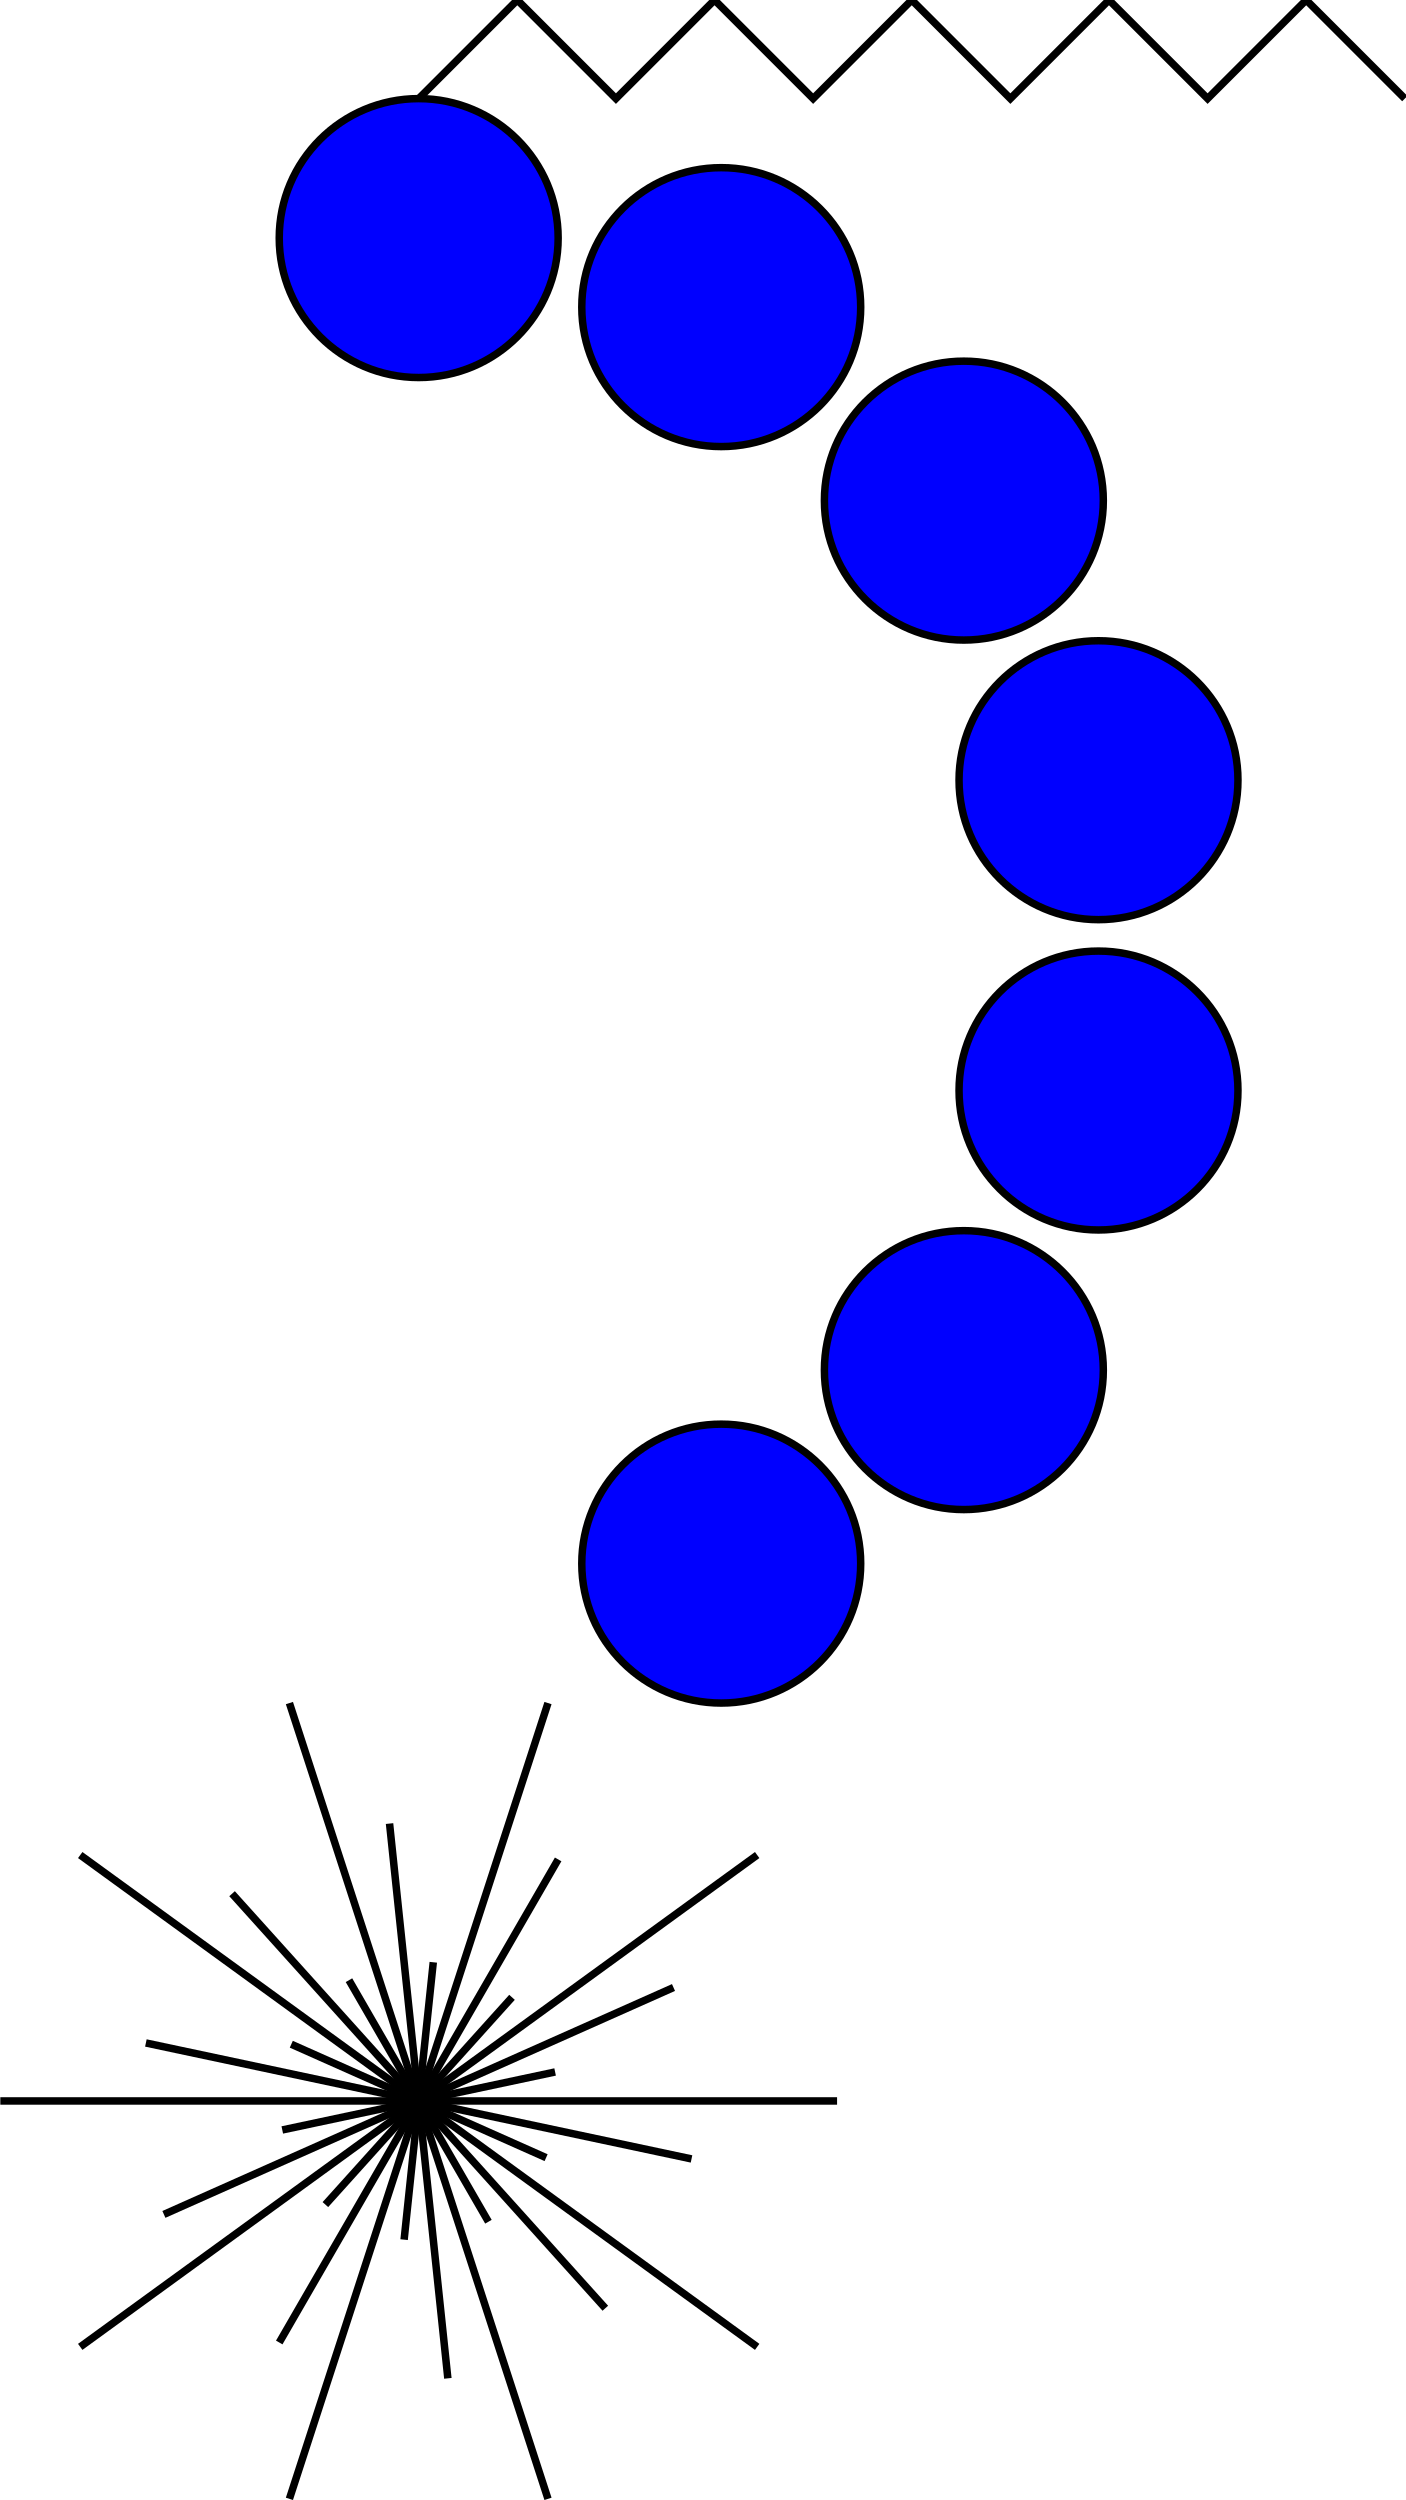
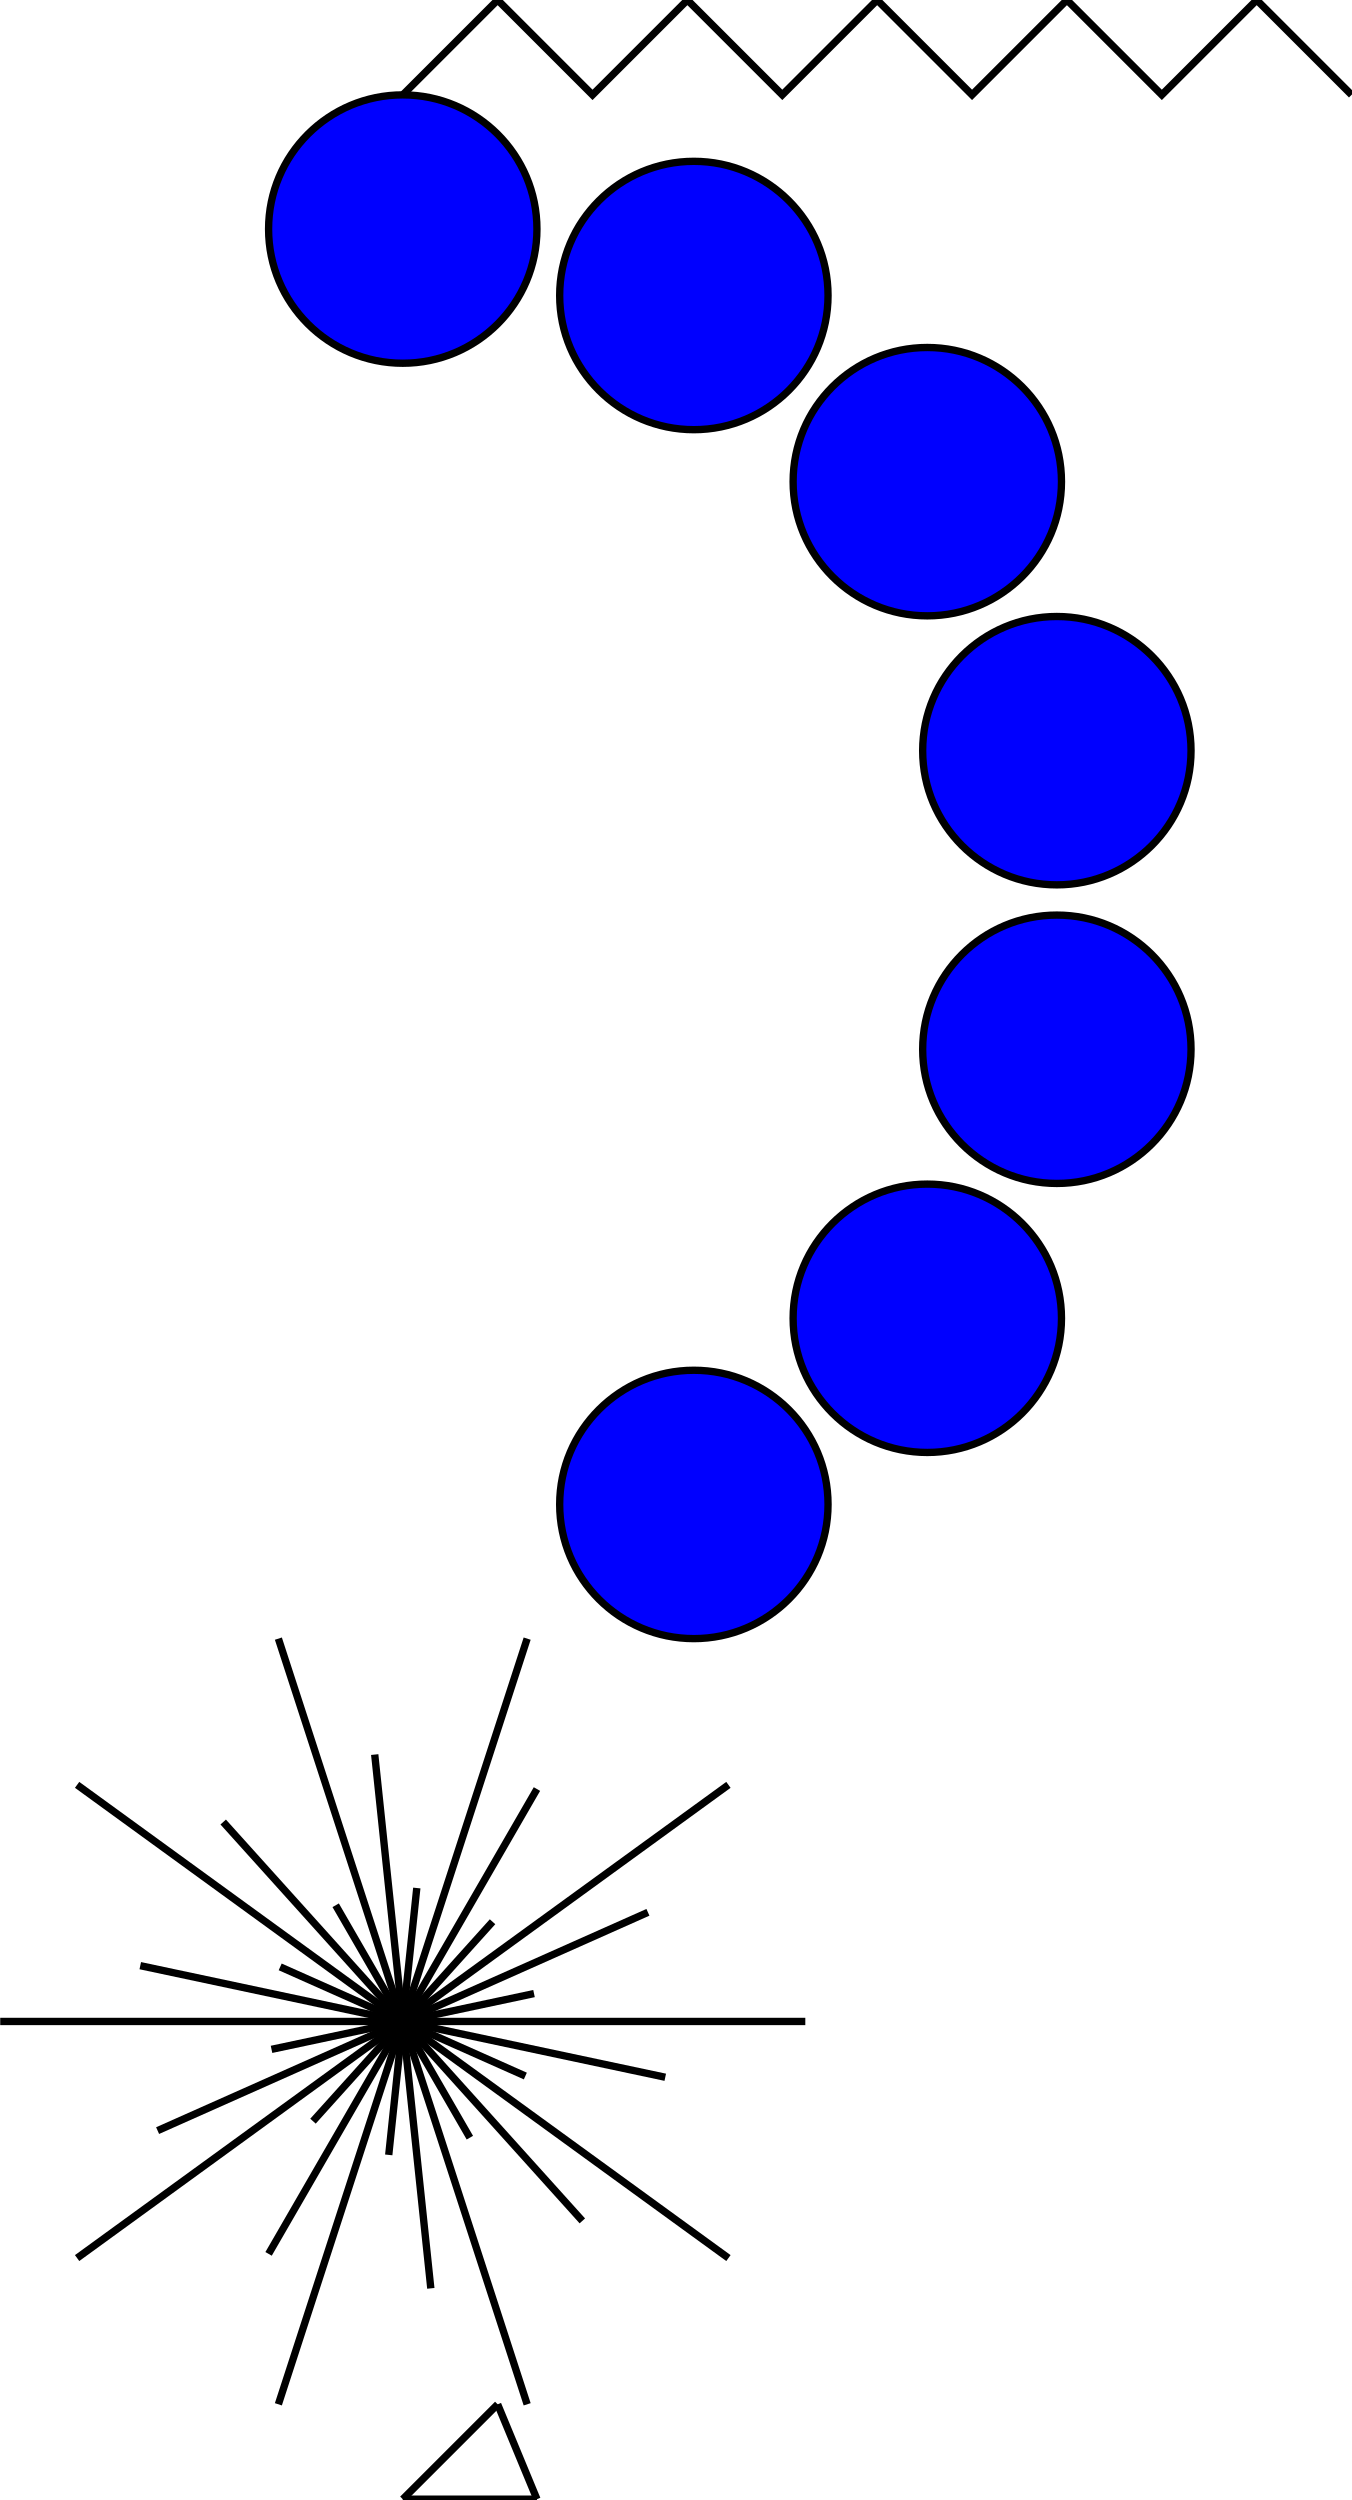
- <svg xmlns="http://www.w3.org/2000/svg" height="1067.511" stroke-opacity="1" viewBox="0 0 600 1068" font-size="1" width="600" stroke="rgb(0,0,0)" version="1.1">
+ <svg xmlns="http://www.w3.org/2000/svg" height="1109.638" stroke-opacity="1" viewBox="0 0 600 1110" font-size="1" width="600" stroke="rgb(0,0,0)" version="1.1">
  <defs>
  </defs>
-   <g stroke-linejoin="miter" stroke-opacity="1.0" fill-opacity="0.0" stroke="rgb(0,0,0)" stroke-width="3.201" fill="rgb(0,0,0)" stroke-linecap="butt" stroke-miterlimit="10.0">
+   <g stroke-linejoin="miter" stroke-opacity="1.0" fill-opacity="0.0" stroke="rgb(0,0,0)" stroke-width="3.264" fill="rgb(0,0,0)" stroke-linecap="butt" stroke-miterlimit="10.0">
+     <path d="M 238.306,1109.638 l -17.45,-42.127 " />
+   </g>
+   <g stroke-linejoin="miter" stroke-opacity="1.0" fill-opacity="0.0" stroke="rgb(0,0,0)" stroke-width="3.264" fill="rgb(0,0,0)" stroke-linecap="butt" stroke-miterlimit="10.0">
+     <path d="M 178.73,1109.638 l 42.127,-42.127 " />
+   </g>
+   <g stroke-linejoin="miter" stroke-opacity="1.0" fill-opacity="0.0" stroke="rgb(0,0,0)" stroke-width="3.264" fill="rgb(0,0,0)" stroke-linecap="butt" stroke-miterlimit="10.0">
+     <path d="M 178.73,1109.638 h 59.577 " />
+   </g>
+   <g stroke-linejoin="miter" stroke-opacity="1.0" fill-opacity="0.0" stroke="rgb(0,0,0)" stroke-width="3.264" fill="rgb(0,0,0)" stroke-linecap="butt" stroke-miterlimit="10.0">
    <path d="M 178.73,897.529 l 178.73,0 " />
  </g>
-   <g stroke-linejoin="miter" stroke-opacity="1.0" fill-opacity="0.0" stroke="rgb(0,0,0)" stroke-width="3.201" fill="rgb(0,0,0)" stroke-linecap="butt" stroke-miterlimit="10.0">
+   <g stroke-linejoin="miter" stroke-opacity="1.0" fill-opacity="0.0" stroke="rgb(0,0,0)" stroke-width="3.264" fill="rgb(0,0,0)" stroke-linecap="butt" stroke-miterlimit="10.0">
    <path d="M 178.73,897.529 l 116.549,24.773 " />
  </g>
-   <g stroke-linejoin="miter" stroke-opacity="1.0" fill-opacity="0.0" stroke="rgb(0,0,0)" stroke-width="3.201" fill="rgb(0,0,0)" stroke-linecap="butt" stroke-miterlimit="10.0">
+   <g stroke-linejoin="miter" stroke-opacity="1.0" fill-opacity="0.0" stroke="rgb(0,0,0)" stroke-width="3.264" fill="rgb(0,0,0)" stroke-linecap="butt" stroke-miterlimit="10.0">
    <path d="M 178.73,897.529 l 54.426,24.232 " />
  </g>
-   <g stroke-linejoin="miter" stroke-opacity="1.0" fill-opacity="0.0" stroke="rgb(0,0,0)" stroke-width="3.201" fill="rgb(0,0,0)" stroke-linecap="butt" stroke-miterlimit="10.0">
+   <g stroke-linejoin="miter" stroke-opacity="1.0" fill-opacity="0.0" stroke="rgb(0,0,0)" stroke-width="3.264" fill="rgb(0,0,0)" stroke-linecap="butt" stroke-miterlimit="10.0">
    <path d="M 178.73,897.529 l 144.595,105.055 " />
  </g>
-   <g stroke-linejoin="miter" stroke-opacity="1.0" fill-opacity="0.0" stroke="rgb(0,0,0)" stroke-width="3.201" fill="rgb(0,0,0)" stroke-linecap="butt" stroke-miterlimit="10.0">
+   <g stroke-linejoin="miter" stroke-opacity="1.0" fill-opacity="0.0" stroke="rgb(0,0,0)" stroke-width="3.264" fill="rgb(0,0,0)" stroke-linecap="butt" stroke-miterlimit="10.0">
    <path d="M 178.73,897.529 l 79.729,88.548 " />
  </g>
-   <g stroke-linejoin="miter" stroke-opacity="1.0" fill-opacity="0.0" stroke="rgb(0,0,0)" stroke-width="3.201" fill="rgb(0,0,0)" stroke-linecap="butt" stroke-miterlimit="10.0">
+   <g stroke-linejoin="miter" stroke-opacity="1.0" fill-opacity="0.0" stroke="rgb(0,0,0)" stroke-width="3.264" fill="rgb(0,0,0)" stroke-linecap="butt" stroke-miterlimit="10.0">
    <path d="M 178.73,897.529 l 29.788,51.595 " />
  </g>
-   <g stroke-linejoin="miter" stroke-opacity="1.0" fill-opacity="0.0" stroke="rgb(0,0,0)" stroke-width="3.201" fill="rgb(0,0,0)" stroke-linecap="butt" stroke-miterlimit="10.0">
+   <g stroke-linejoin="miter" stroke-opacity="1.0" fill-opacity="0.0" stroke="rgb(0,0,0)" stroke-width="3.264" fill="rgb(0,0,0)" stroke-linecap="butt" stroke-miterlimit="10.0">
    <path d="M 178.73,897.529 l 55.23,169.982 " />
  </g>
-   <g stroke-linejoin="miter" stroke-opacity="1.0" fill-opacity="0.0" stroke="rgb(0,0,0)" stroke-width="3.201" fill="rgb(0,0,0)" stroke-linecap="butt" stroke-miterlimit="10.0">
+   <g stroke-linejoin="miter" stroke-opacity="1.0" fill-opacity="0.0" stroke="rgb(0,0,0)" stroke-width="3.264" fill="rgb(0,0,0)" stroke-linecap="butt" stroke-miterlimit="10.0">
    <path d="M 178.73,897.529 l 12.455,118.501 " />
  </g>
-   <g stroke-linejoin="miter" stroke-opacity="1.0" fill-opacity="0.0" stroke="rgb(0,0,0)" stroke-width="3.201" fill="rgb(0,0,0)" stroke-linecap="butt" stroke-miterlimit="10.0">
+   <g stroke-linejoin="miter" stroke-opacity="1.0" fill-opacity="0.0" stroke="rgb(0,0,0)" stroke-width="3.264" fill="rgb(0,0,0)" stroke-linecap="butt" stroke-miterlimit="10.0">
    <path d="M 178.73,897.529 l -6.228,59.25 " />
  </g>
-   <g stroke-linejoin="miter" stroke-opacity="1.0" fill-opacity="0.0" stroke="rgb(0,0,0)" stroke-width="3.201" fill="rgb(0,0,0)" stroke-linecap="butt" stroke-miterlimit="10.0">
+   <g stroke-linejoin="miter" stroke-opacity="1.0" fill-opacity="0.0" stroke="rgb(0,0,0)" stroke-width="3.264" fill="rgb(0,0,0)" stroke-linecap="butt" stroke-miterlimit="10.0">
    <path d="M 178.73,897.529 l -55.23,169.982 " />
  </g>
-   <g stroke-linejoin="miter" stroke-opacity="1.0" fill-opacity="0.0" stroke="rgb(0,0,0)" stroke-width="3.201" fill="rgb(0,0,0)" stroke-linecap="butt" stroke-miterlimit="10.0">
+   <g stroke-linejoin="miter" stroke-opacity="1.0" fill-opacity="0.0" stroke="rgb(0,0,0)" stroke-width="3.264" fill="rgb(0,0,0)" stroke-linecap="butt" stroke-miterlimit="10.0">
    <path d="M 178.73,897.529 l -59.577,103.19 " />
  </g>
-   <g stroke-linejoin="miter" stroke-opacity="1.0" fill-opacity="0.0" stroke="rgb(0,0,0)" stroke-width="3.201" fill="rgb(0,0,0)" stroke-linecap="butt" stroke-miterlimit="10.0">
+   <g stroke-linejoin="miter" stroke-opacity="1.0" fill-opacity="0.0" stroke="rgb(0,0,0)" stroke-width="3.264" fill="rgb(0,0,0)" stroke-linecap="butt" stroke-miterlimit="10.0">
    <path d="M 178.73,897.529 l -39.864,44.274 " />
  </g>
-   <g stroke-linejoin="miter" stroke-opacity="1.0" fill-opacity="0.0" stroke="rgb(0,0,0)" stroke-width="3.201" fill="rgb(0,0,0)" stroke-linecap="butt" stroke-miterlimit="10.0">
+   <g stroke-linejoin="miter" stroke-opacity="1.0" fill-opacity="0.0" stroke="rgb(0,0,0)" stroke-width="3.264" fill="rgb(0,0,0)" stroke-linecap="butt" stroke-miterlimit="10.0">
    <path d="M 178.73,897.529 l -144.595,105.055 " />
  </g>
-   <g stroke-linejoin="miter" stroke-opacity="1.0" fill-opacity="0.0" stroke="rgb(0,0,0)" stroke-width="3.201" fill="rgb(0,0,0)" stroke-linecap="butt" stroke-miterlimit="10.0">
+   <g stroke-linejoin="miter" stroke-opacity="1.0" fill-opacity="0.0" stroke="rgb(0,0,0)" stroke-width="3.264" fill="rgb(0,0,0)" stroke-linecap="butt" stroke-miterlimit="10.0">
    <path d="M 178.73,897.529 l -108.852,48.464 " />
  </g>
-   <g stroke-linejoin="miter" stroke-opacity="1.0" fill-opacity="0.0" stroke="rgb(0,0,0)" stroke-width="3.201" fill="rgb(0,0,0)" stroke-linecap="butt" stroke-miterlimit="10.0">
+   <g stroke-linejoin="miter" stroke-opacity="1.0" fill-opacity="0.0" stroke="rgb(0,0,0)" stroke-width="3.264" fill="rgb(0,0,0)" stroke-linecap="butt" stroke-miterlimit="10.0">
    <path d="M 178.73,897.529 l -58.275,12.387 " />
  </g>
-   <g stroke-linejoin="miter" stroke-opacity="1.0" fill-opacity="0.0" stroke="rgb(0,0,0)" stroke-width="3.201" fill="rgb(0,0,0)" stroke-linecap="butt" stroke-miterlimit="10.0">
+   <g stroke-linejoin="miter" stroke-opacity="1.0" fill-opacity="0.0" stroke="rgb(0,0,0)" stroke-width="3.264" fill="rgb(0,0,0)" stroke-linecap="butt" stroke-miterlimit="10.0">
    <path d="M 178.73,897.529 l -178.73,-0 " />
  </g>
-   <g stroke-linejoin="miter" stroke-opacity="1.0" fill-opacity="0.0" stroke="rgb(0,0,0)" stroke-width="3.201" fill="rgb(0,0,0)" stroke-linecap="butt" stroke-miterlimit="10.0">
+   <g stroke-linejoin="miter" stroke-opacity="1.0" fill-opacity="0.0" stroke="rgb(0,0,0)" stroke-width="3.264" fill="rgb(0,0,0)" stroke-linecap="butt" stroke-miterlimit="10.0">
    <path d="M 178.73,897.529 l -116.549,-24.773 " />
  </g>
-   <g stroke-linejoin="miter" stroke-opacity="1.0" fill-opacity="0.0" stroke="rgb(0,0,0)" stroke-width="3.201" fill="rgb(0,0,0)" stroke-linecap="butt" stroke-miterlimit="10.0">
+   <g stroke-linejoin="miter" stroke-opacity="1.0" fill-opacity="0.0" stroke="rgb(0,0,0)" stroke-width="3.264" fill="rgb(0,0,0)" stroke-linecap="butt" stroke-miterlimit="10.0">
    <path d="M 178.73,897.529 l -54.426,-24.232 " />
  </g>
-   <g stroke-linejoin="miter" stroke-opacity="1.0" fill-opacity="0.0" stroke="rgb(0,0,0)" stroke-width="3.201" fill="rgb(0,0,0)" stroke-linecap="butt" stroke-miterlimit="10.0">
+   <g stroke-linejoin="miter" stroke-opacity="1.0" fill-opacity="0.0" stroke="rgb(0,0,0)" stroke-width="3.264" fill="rgb(0,0,0)" stroke-linecap="butt" stroke-miterlimit="10.0">
    <path d="M 178.73,897.529 l -144.595,-105.055 " />
  </g>
-   <g stroke-linejoin="miter" stroke-opacity="1.0" fill-opacity="0.0" stroke="rgb(0,0,0)" stroke-width="3.201" fill="rgb(0,0,0)" stroke-linecap="butt" stroke-miterlimit="10.0">
+   <g stroke-linejoin="miter" stroke-opacity="1.0" fill-opacity="0.0" stroke="rgb(0,0,0)" stroke-width="3.264" fill="rgb(0,0,0)" stroke-linecap="butt" stroke-miterlimit="10.0">
    <path d="M 178.73,897.529 l -79.729,-88.548 " />
  </g>
-   <g stroke-linejoin="miter" stroke-opacity="1.0" fill-opacity="0.0" stroke="rgb(0,0,0)" stroke-width="3.201" fill="rgb(0,0,0)" stroke-linecap="butt" stroke-miterlimit="10.0">
+   <g stroke-linejoin="miter" stroke-opacity="1.0" fill-opacity="0.0" stroke="rgb(0,0,0)" stroke-width="3.264" fill="rgb(0,0,0)" stroke-linecap="butt" stroke-miterlimit="10.0">
    <path d="M 178.73,897.529 l -29.788,-51.595 " />
  </g>
-   <g stroke-linejoin="miter" stroke-opacity="1.0" fill-opacity="0.0" stroke="rgb(0,0,0)" stroke-width="3.201" fill="rgb(0,0,0)" stroke-linecap="butt" stroke-miterlimit="10.0">
+   <g stroke-linejoin="miter" stroke-opacity="1.0" fill-opacity="0.0" stroke="rgb(0,0,0)" stroke-width="3.264" fill="rgb(0,0,0)" stroke-linecap="butt" stroke-miterlimit="10.0">
    <path d="M 178.73,897.529 l -55.23,-169.982 " />
  </g>
-   <g stroke-linejoin="miter" stroke-opacity="1.0" fill-opacity="0.0" stroke="rgb(0,0,0)" stroke-width="3.201" fill="rgb(0,0,0)" stroke-linecap="butt" stroke-miterlimit="10.0">
+   <g stroke-linejoin="miter" stroke-opacity="1.0" fill-opacity="0.0" stroke="rgb(0,0,0)" stroke-width="3.264" fill="rgb(0,0,0)" stroke-linecap="butt" stroke-miterlimit="10.0">
    <path d="M 178.73,897.529 l -12.455,-118.501 " />
  </g>
-   <g stroke-linejoin="miter" stroke-opacity="1.0" fill-opacity="0.0" stroke="rgb(0,0,0)" stroke-width="3.201" fill="rgb(0,0,0)" stroke-linecap="butt" stroke-miterlimit="10.0">
+   <g stroke-linejoin="miter" stroke-opacity="1.0" fill-opacity="0.0" stroke="rgb(0,0,0)" stroke-width="3.264" fill="rgb(0,0,0)" stroke-linecap="butt" stroke-miterlimit="10.0">
    <path d="M 178.73,897.529 l 6.228,-59.25 " />
  </g>
-   <g stroke-linejoin="miter" stroke-opacity="1.0" fill-opacity="0.0" stroke="rgb(0,0,0)" stroke-width="3.201" fill="rgb(0,0,0)" stroke-linecap="butt" stroke-miterlimit="10.0">
+   <g stroke-linejoin="miter" stroke-opacity="1.0" fill-opacity="0.0" stroke="rgb(0,0,0)" stroke-width="3.264" fill="rgb(0,0,0)" stroke-linecap="butt" stroke-miterlimit="10.0">
    <path d="M 178.73,897.529 l 55.23,-169.982 " />
  </g>
-   <g stroke-linejoin="miter" stroke-opacity="1.0" fill-opacity="0.0" stroke="rgb(0,0,0)" stroke-width="3.201" fill="rgb(0,0,0)" stroke-linecap="butt" stroke-miterlimit="10.0">
+   <g stroke-linejoin="miter" stroke-opacity="1.0" fill-opacity="0.0" stroke="rgb(0,0,0)" stroke-width="3.264" fill="rgb(0,0,0)" stroke-linecap="butt" stroke-miterlimit="10.0">
    <path d="M 178.73,897.529 l 59.577,-103.19 " />
  </g>
-   <g stroke-linejoin="miter" stroke-opacity="1.0" fill-opacity="0.0" stroke="rgb(0,0,0)" stroke-width="3.201" fill="rgb(0,0,0)" stroke-linecap="butt" stroke-miterlimit="10.0">
+   <g stroke-linejoin="miter" stroke-opacity="1.0" fill-opacity="0.0" stroke="rgb(0,0,0)" stroke-width="3.264" fill="rgb(0,0,0)" stroke-linecap="butt" stroke-miterlimit="10.0">
    <path d="M 178.73,897.529 l 39.864,-44.274 " />
  </g>
-   <g stroke-linejoin="miter" stroke-opacity="1.0" fill-opacity="0.0" stroke="rgb(0,0,0)" stroke-width="3.201" fill="rgb(0,0,0)" stroke-linecap="butt" stroke-miterlimit="10.0">
+   <g stroke-linejoin="miter" stroke-opacity="1.0" fill-opacity="0.0" stroke="rgb(0,0,0)" stroke-width="3.264" fill="rgb(0,0,0)" stroke-linecap="butt" stroke-miterlimit="10.0">
    <path d="M 178.73,897.529 l 144.595,-105.055 " />
  </g>
-   <g stroke-linejoin="miter" stroke-opacity="1.0" fill-opacity="0.0" stroke="rgb(0,0,0)" stroke-width="3.201" fill="rgb(0,0,0)" stroke-linecap="butt" stroke-miterlimit="10.0">
+   <g stroke-linejoin="miter" stroke-opacity="1.0" fill-opacity="0.0" stroke="rgb(0,0,0)" stroke-width="3.264" fill="rgb(0,0,0)" stroke-linecap="butt" stroke-miterlimit="10.0">
    <path d="M 178.73,897.529 l 108.852,-48.464 " />
  </g>
-   <g stroke-linejoin="miter" stroke-opacity="1.0" fill-opacity="0.0" stroke="rgb(0,0,0)" stroke-width="3.201" fill="rgb(0,0,0)" stroke-linecap="butt" stroke-miterlimit="10.0">
+   <g stroke-linejoin="miter" stroke-opacity="1.0" fill-opacity="0.0" stroke="rgb(0,0,0)" stroke-width="3.264" fill="rgb(0,0,0)" stroke-linecap="butt" stroke-miterlimit="10.0">
    <path d="M 178.73,897.529 l 58.275,-12.387 " />
  </g>
-   <g stroke-linejoin="miter" stroke-opacity="1.0" fill-opacity="1.0" stroke="rgb(0,0,0)" stroke-width="3.201" fill="rgb(0,0,255)" stroke-linecap="butt" stroke-miterlimit="10.0">
+   <g stroke-linejoin="miter" stroke-opacity="1.0" fill-opacity="1.0" stroke="rgb(0,0,0)" stroke-width="3.264" fill="rgb(0,0,255)" stroke-linecap="butt" stroke-miterlimit="10.0">
    <path d="M 367.553,667.97 c 0,-32.903 -26.673,-59.577 -59.577 -59.577c -32.903,-0 -59.577,26.673 -59.577 59.577c -0,32.903 26.673,59.577 59.577 59.577c 32.903,0 59.577,-26.673 59.577 -59.577Z" />
  </g>
-   <g stroke-linejoin="miter" stroke-opacity="1.0" fill-opacity="1.0" stroke="rgb(0,0,0)" stroke-width="3.201" fill="rgb(0,0,255)" stroke-linecap="butt" stroke-miterlimit="10.0">
+   <g stroke-linejoin="miter" stroke-opacity="1.0" fill-opacity="1.0" stroke="rgb(0,0,0)" stroke-width="3.264" fill="rgb(0,0,255)" stroke-linecap="butt" stroke-miterlimit="10.0">
    <path d="M 471.201,585.314 c 0,-32.903 -26.673,-59.577 -59.577 -59.577c -32.903,-0 -59.577,26.673 -59.577 59.577c -0,32.903 26.673,59.577 59.577 59.577c 32.903,0 59.577,-26.673 59.577 -59.577Z" />
  </g>
-   <g stroke-linejoin="miter" stroke-opacity="1.0" fill-opacity="1.0" stroke="rgb(0,0,0)" stroke-width="3.201" fill="rgb(0,0,255)" stroke-linecap="butt" stroke-miterlimit="10.0">
+   <g stroke-linejoin="miter" stroke-opacity="1.0" fill-opacity="1.0" stroke="rgb(0,0,0)" stroke-width="3.264" fill="rgb(0,0,255)" stroke-linecap="butt" stroke-miterlimit="10.0">
    <path d="M 528.721,465.872 c 0,-32.903 -26.673,-59.577 -59.577 -59.577c -32.903,-0 -59.577,26.673 -59.577 59.577c -0,32.903 26.673,59.577 59.577 59.577c 32.903,0 59.577,-26.673 59.577 -59.577Z" />
  </g>
-   <g stroke-linejoin="miter" stroke-opacity="1.0" fill-opacity="1.0" stroke="rgb(0,0,0)" stroke-width="3.201" fill="rgb(0,0,255)" stroke-linecap="butt" stroke-miterlimit="10.0">
+   <g stroke-linejoin="miter" stroke-opacity="1.0" fill-opacity="1.0" stroke="rgb(0,0,0)" stroke-width="3.264" fill="rgb(0,0,255)" stroke-linecap="butt" stroke-miterlimit="10.0">
    <path d="M 528.721,333.301 c 0,-32.903 -26.673,-59.577 -59.577 -59.577c -32.903,-0 -59.577,26.673 -59.577 59.577c -0,32.903 26.673,59.577 59.577 59.577c 32.903,0 59.577,-26.673 59.577 -59.577Z" />
  </g>
-   <g stroke-linejoin="miter" stroke-opacity="1.0" fill-opacity="1.0" stroke="rgb(0,0,0)" stroke-width="3.201" fill="rgb(0,0,255)" stroke-linecap="butt" stroke-miterlimit="10.0">
+   <g stroke-linejoin="miter" stroke-opacity="1.0" fill-opacity="1.0" stroke="rgb(0,0,0)" stroke-width="3.264" fill="rgb(0,0,255)" stroke-linecap="butt" stroke-miterlimit="10.0">
    <path d="M 471.201,213.86 c 0,-32.903 -26.673,-59.577 -59.577 -59.577c -32.903,-0 -59.577,26.673 -59.577 59.577c -0,32.903 26.673,59.577 59.577 59.577c 32.903,0 59.577,-26.673 59.577 -59.577Z" />
  </g>
-   <g stroke-linejoin="miter" stroke-opacity="1.0" fill-opacity="1.0" stroke="rgb(0,0,0)" stroke-width="3.201" fill="rgb(0,0,255)" stroke-linecap="butt" stroke-miterlimit="10.0">
+   <g stroke-linejoin="miter" stroke-opacity="1.0" fill-opacity="1.0" stroke="rgb(0,0,0)" stroke-width="3.264" fill="rgb(0,0,255)" stroke-linecap="butt" stroke-miterlimit="10.0">
    <path d="M 367.553,131.203 c 0,-32.903 -26.673,-59.577 -59.577 -59.577c -32.903,-0 -59.577,26.673 -59.577 59.577c -0,32.903 26.673,59.577 59.577 59.577c 32.903,0 59.577,-26.673 59.577 -59.577Z" />
  </g>
-   <g stroke-linejoin="miter" stroke-opacity="1.0" fill-opacity="1.0" stroke="rgb(0,0,0)" stroke-width="3.201" fill="rgb(0,0,255)" stroke-linecap="butt" stroke-miterlimit="10.0">
+   <g stroke-linejoin="miter" stroke-opacity="1.0" fill-opacity="1.0" stroke="rgb(0,0,0)" stroke-width="3.264" fill="rgb(0,0,255)" stroke-linecap="butt" stroke-miterlimit="10.0">
    <path d="M 238.306,101.704 c 0,-32.903 -26.673,-59.577 -59.577 -59.577c -32.903,-0 -59.577,26.673 -59.577 59.577c -0,32.903 26.673,59.577 59.577 59.577c 32.903,0 59.577,-26.673 59.577 -59.577Z" />
  </g>
-   <g stroke-linejoin="miter" stroke-opacity="1.0" fill-opacity="0.0" stroke="rgb(0,0,0)" stroke-width="3.201" fill="rgb(0,0,0)" stroke-linecap="butt" stroke-miterlimit="10.0">
+   <g stroke-linejoin="miter" stroke-opacity="1.0" fill-opacity="0.0" stroke="rgb(0,0,0)" stroke-width="3.264" fill="rgb(0,0,0)" stroke-linecap="butt" stroke-miterlimit="10.0">
    <path d="M 178.73,42.127 l 42.127,-42.127 l 42.127,42.127 l 42.127,-42.127 l 42.127,42.127 l 42.127,-42.127 l 42.127,42.127 l 42.127,-42.127 l 42.127,42.127 l 42.127,-42.127 l 42.127,42.127 " />
  </g>
</svg>
